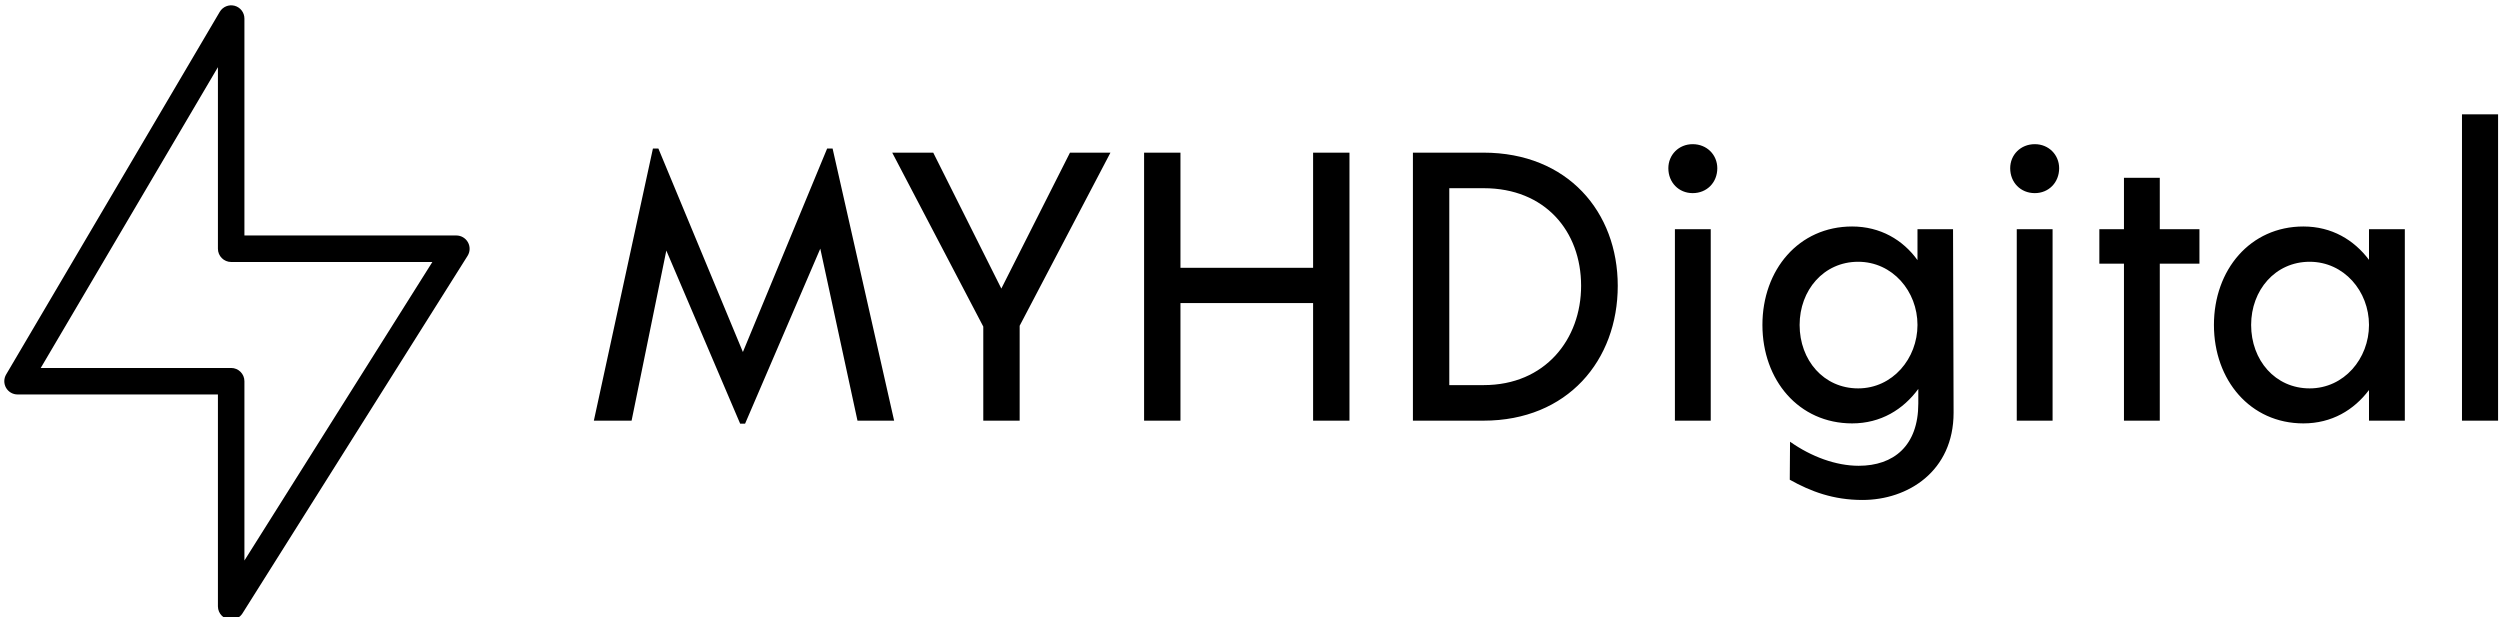
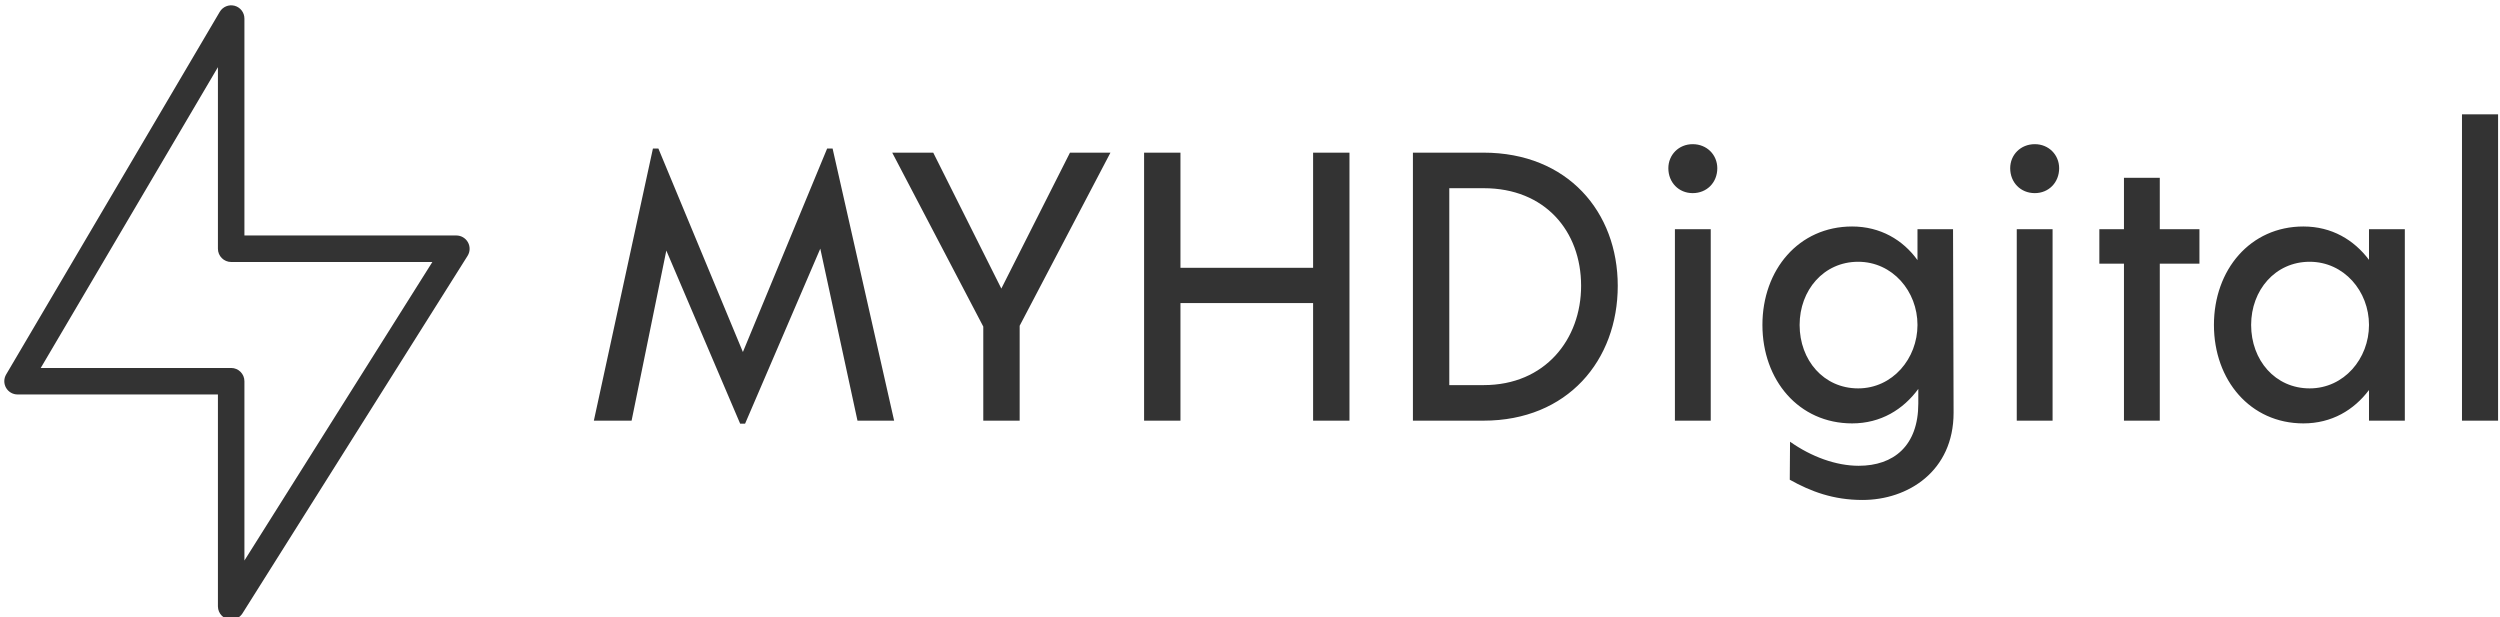
<svg xmlns="http://www.w3.org/2000/svg" data-v-423bf9ae="" viewBox="0 0 389 96" class="iconLeft">
-   <g data-v-423bf9ae="" id="17365e8c-ddf7-4b0b-b5ae-95b23f9d6ece" fill="black" transform="matrix(4.255319,0,0,4.255319,91.46703,5.879978)">
+   <g data-v-423bf9ae="" id="17365e8c-ddf7-4b0b-b5ae-95b23f9d6ece" fill="#333" transform="matrix(4.255319,0,0,4.255319,91.46703,5.879978)">
    <path d="M11.20 14L8.95 4.05L8.75 4.05L5.67 11.49L2.58 4.05L2.38 4.05L0.22 14L1.60 14L2.87 7.78L5.57 14.11L5.75 14.11L8.50 7.71L9.86 14ZM19.11 4.20L17.63 4.20L15.12 9.17L12.63 4.20L11.13 4.20L14.46 10.56L14.46 14L15.79 14L15.79 10.53ZM26.52 4.20L26.52 8.41L21.67 8.41L21.67 4.20L20.34 4.20L20.34 14L21.67 14L21.67 9.70L26.52 9.70L26.52 14L27.85 14L27.85 4.20ZM32.75 4.20L30.17 4.20L30.17 14L32.75 14C35.83 14 37.66 11.79 37.66 9.07C37.66 6.37 35.83 4.20 32.75 4.20ZM32.76 12.70L31.50 12.70L31.50 5.50L32.76 5.50C35 5.50 36.32 7.07 36.32 9.07C36.32 11.03 35 12.70 32.76 12.70ZM40.40 5.68C40.92 5.68 41.30 5.29 41.30 4.77C41.30 4.28 40.92 3.89 40.40 3.89C39.89 3.89 39.51 4.28 39.51 4.77C39.51 5.29 39.89 5.68 40.40 5.68ZM39.75 14L41.06 14L41.06 7L39.75 7ZM49.92 7L48.62 7L48.62 8.13C48.09 7.39 47.26 6.90 46.23 6.90C44.28 6.90 42.95 8.48 42.95 10.50C42.95 12.52 44.28 14.10 46.23 14.10C47.28 14.10 48.10 13.59 48.65 12.84L48.65 13.37C48.65 14.92 47.75 15.65 46.47 15.65C45.64 15.65 44.74 15.32 43.96 14.77L43.95 16.16C44.72 16.59 45.54 16.90 46.61 16.90C48.27 16.90 49.94 15.85 49.94 13.71ZM46.45 12.82C45.19 12.82 44.31 11.79 44.31 10.50C44.31 9.23 45.19 8.19 46.45 8.19C47.71 8.19 48.62 9.27 48.62 10.50C48.62 11.73 47.71 12.82 46.45 12.82ZM52.91 5.68C53.42 5.68 53.80 5.29 53.80 4.77C53.80 4.28 53.42 3.89 52.91 3.89C52.39 3.89 52.01 4.28 52.01 4.77C52.01 5.29 52.39 5.68 52.91 5.68ZM52.25 14L53.56 14L53.56 7L52.25 7ZM58.93 7L57.48 7L57.48 5.12L56.17 5.12L56.17 7L55.27 7L55.27 8.26L56.17 8.26L56.17 14L57.48 14L57.48 8.26L58.93 8.26ZM65.13 7L65.13 8.12C64.58 7.39 63.77 6.90 62.73 6.90C60.79 6.90 59.46 8.48 59.46 10.50C59.46 12.52 60.79 14.10 62.73 14.10C63.77 14.10 64.58 13.61 65.13 12.88L65.13 14L66.44 14L66.44 7ZM62.96 12.82C61.70 12.82 60.82 11.79 60.82 10.50C60.82 9.23 61.70 8.19 62.96 8.19C64.22 8.19 65.13 9.27 65.13 10.50C65.13 11.73 64.22 12.82 62.96 12.82ZM68.53 14L69.85 14L69.85 2.80L68.53 2.80Z">
    </path>
  </g>
-   <g data-v-423bf9ae="" id="4deb97aa-d5e4-465b-b5d0-b2aca0727b75" transform="matrix(1.030586,0,0,1.030586,-12.59527,-0.8445183)" stroke="none" fill="black" style="transform: scale(0.8) translate(0, 12px);">
+   <g data-v-423bf9ae="" id="4deb97aa-d5e4-465b-b5d0-b2aca0727b75" transform="matrix(1.030586,0,0,1.030586,-12.59527,-0.8445183)" stroke="none" fill="#333" style="transform: scale(0.8) translate(0, 12px);">
    <path d="M47.124 94.376a2.011 2.011 0 0 1-2-2v-32H14.872a2 2 0 0 1-1.724-3.016L45.4 2.608a2.008 2.008 0 0 1 2.248-.916 2 2 0 0 1 1.476 1.924v32.756h32a2.008 2.008 0 0 1 1.696 3.072l-34 54a2.02 2.02 0 0 1-1.696.932zm-28.752-38h28.752c1.104 0 2 .9 2 2v27.072L77.5 40.376H47.124c-1.104 0-2-.9-2-2V10.96L18.372 56.376z">
    </path>
  </g>
</svg>
